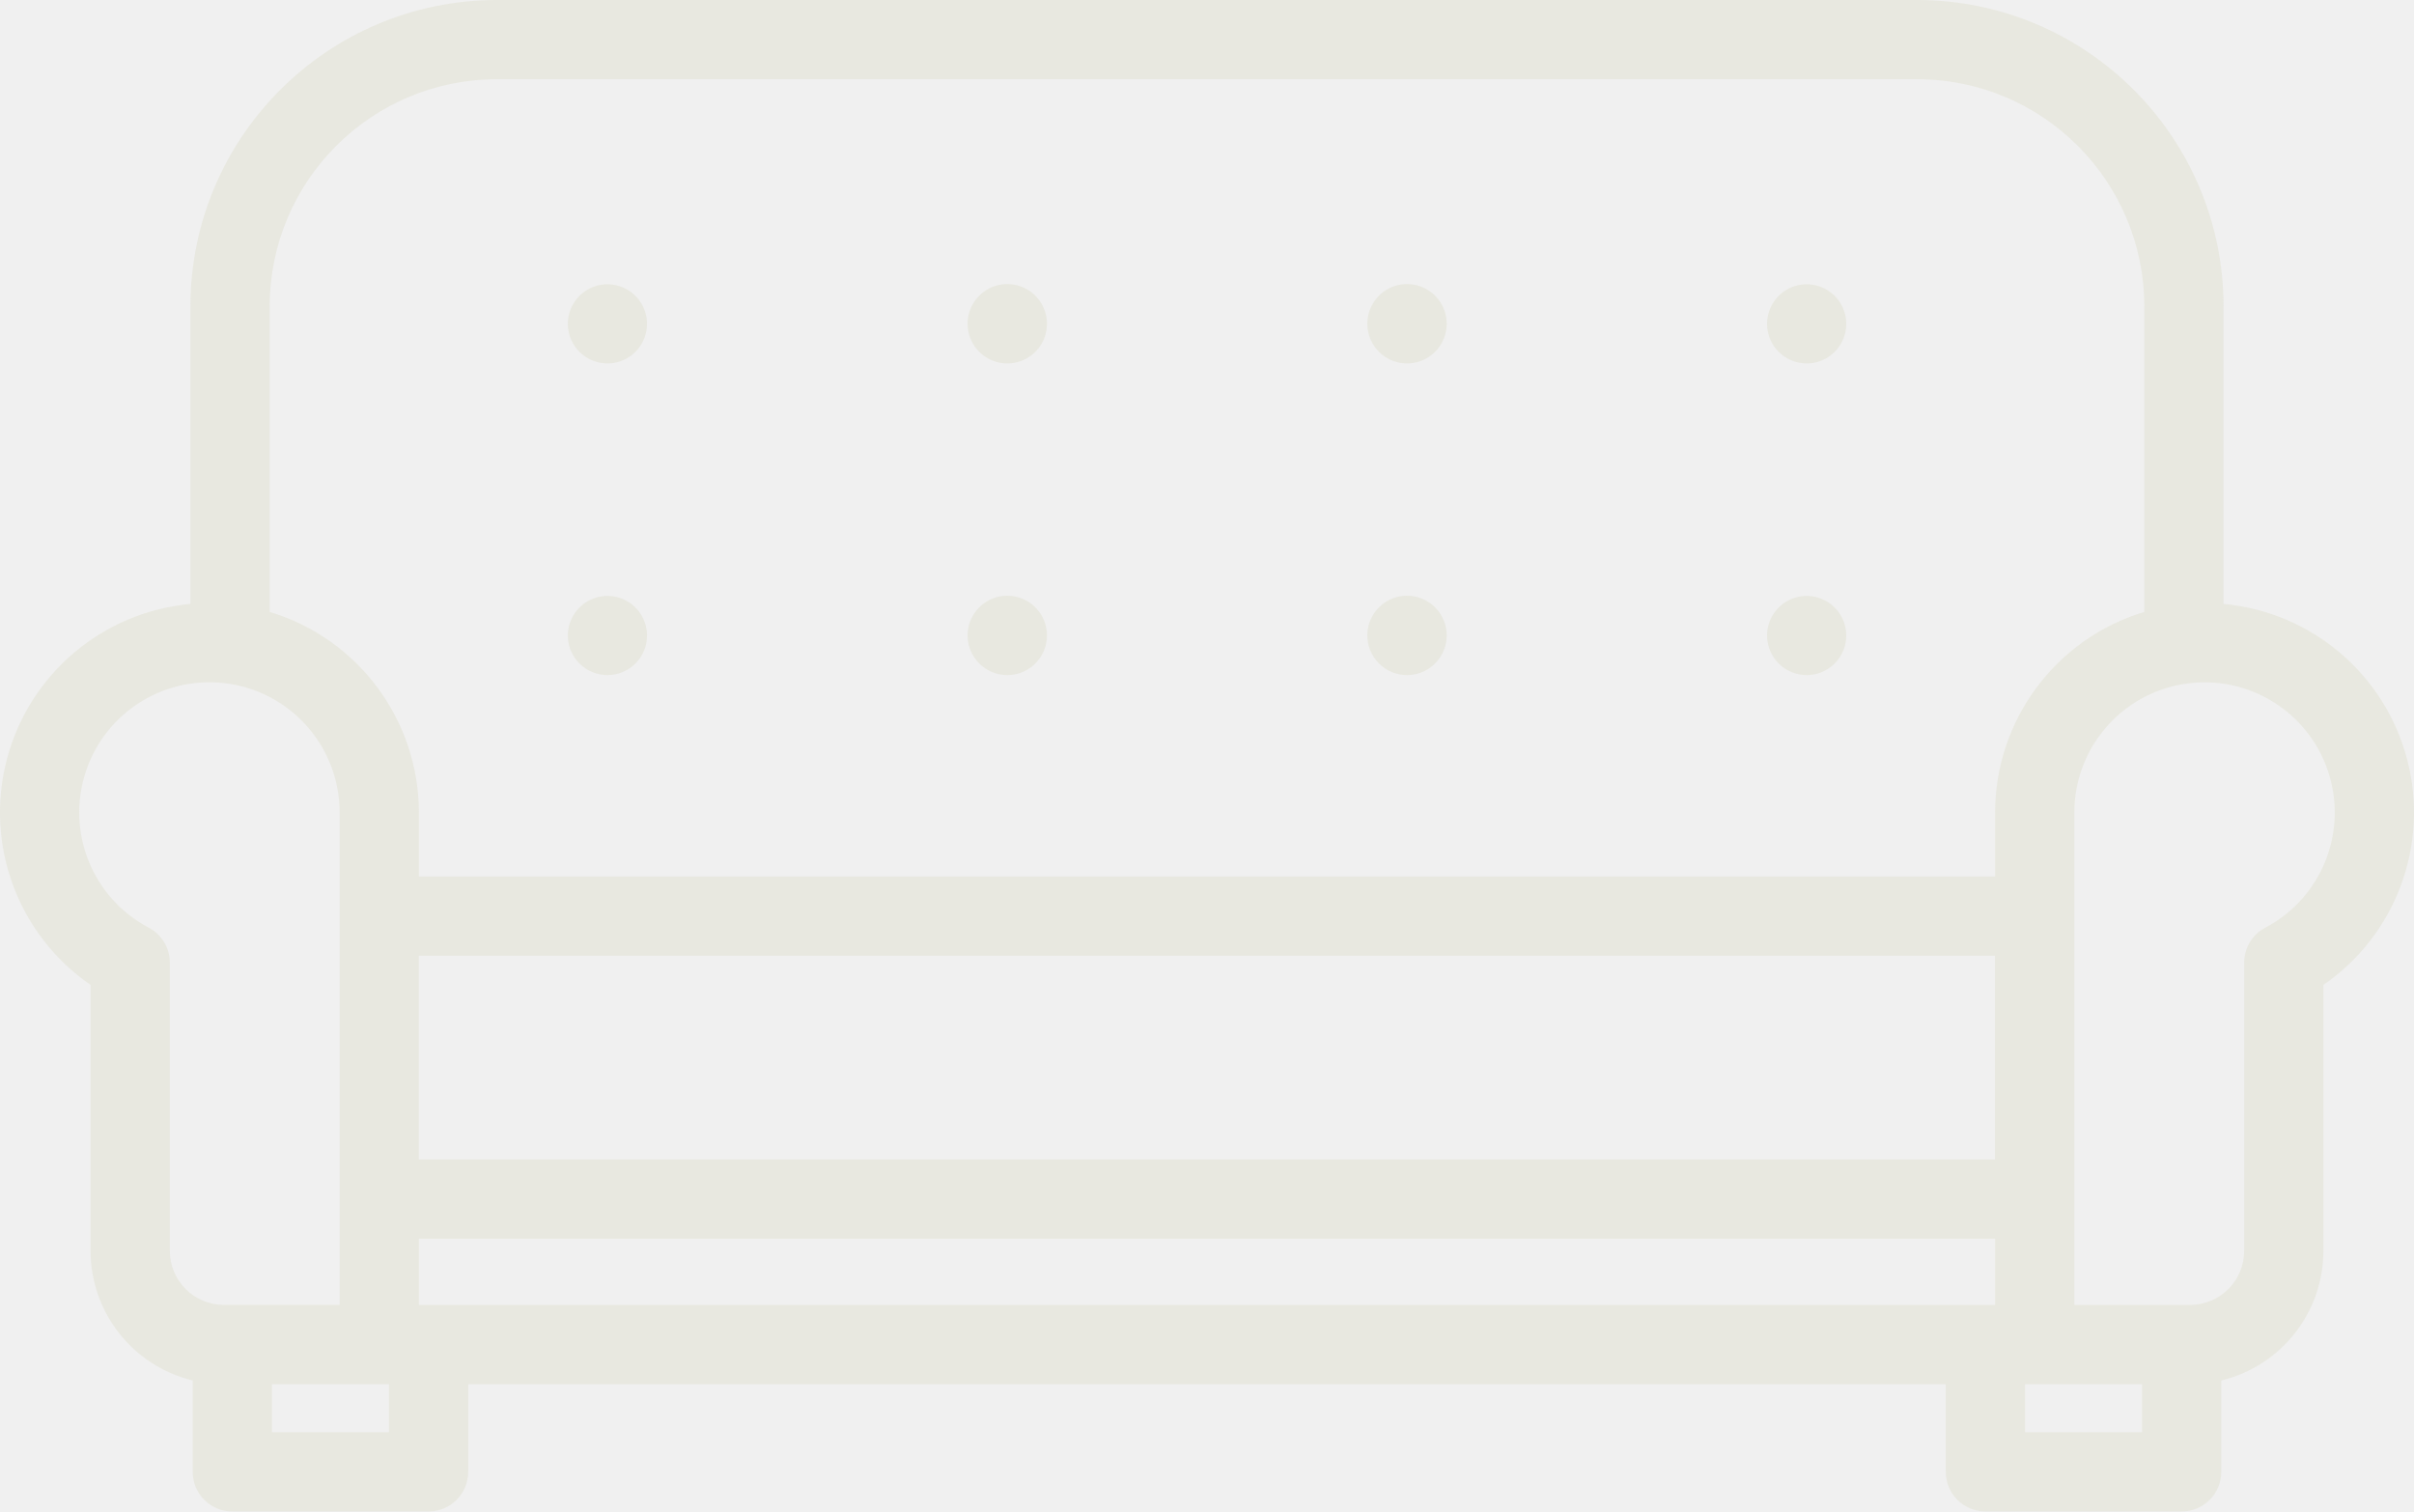
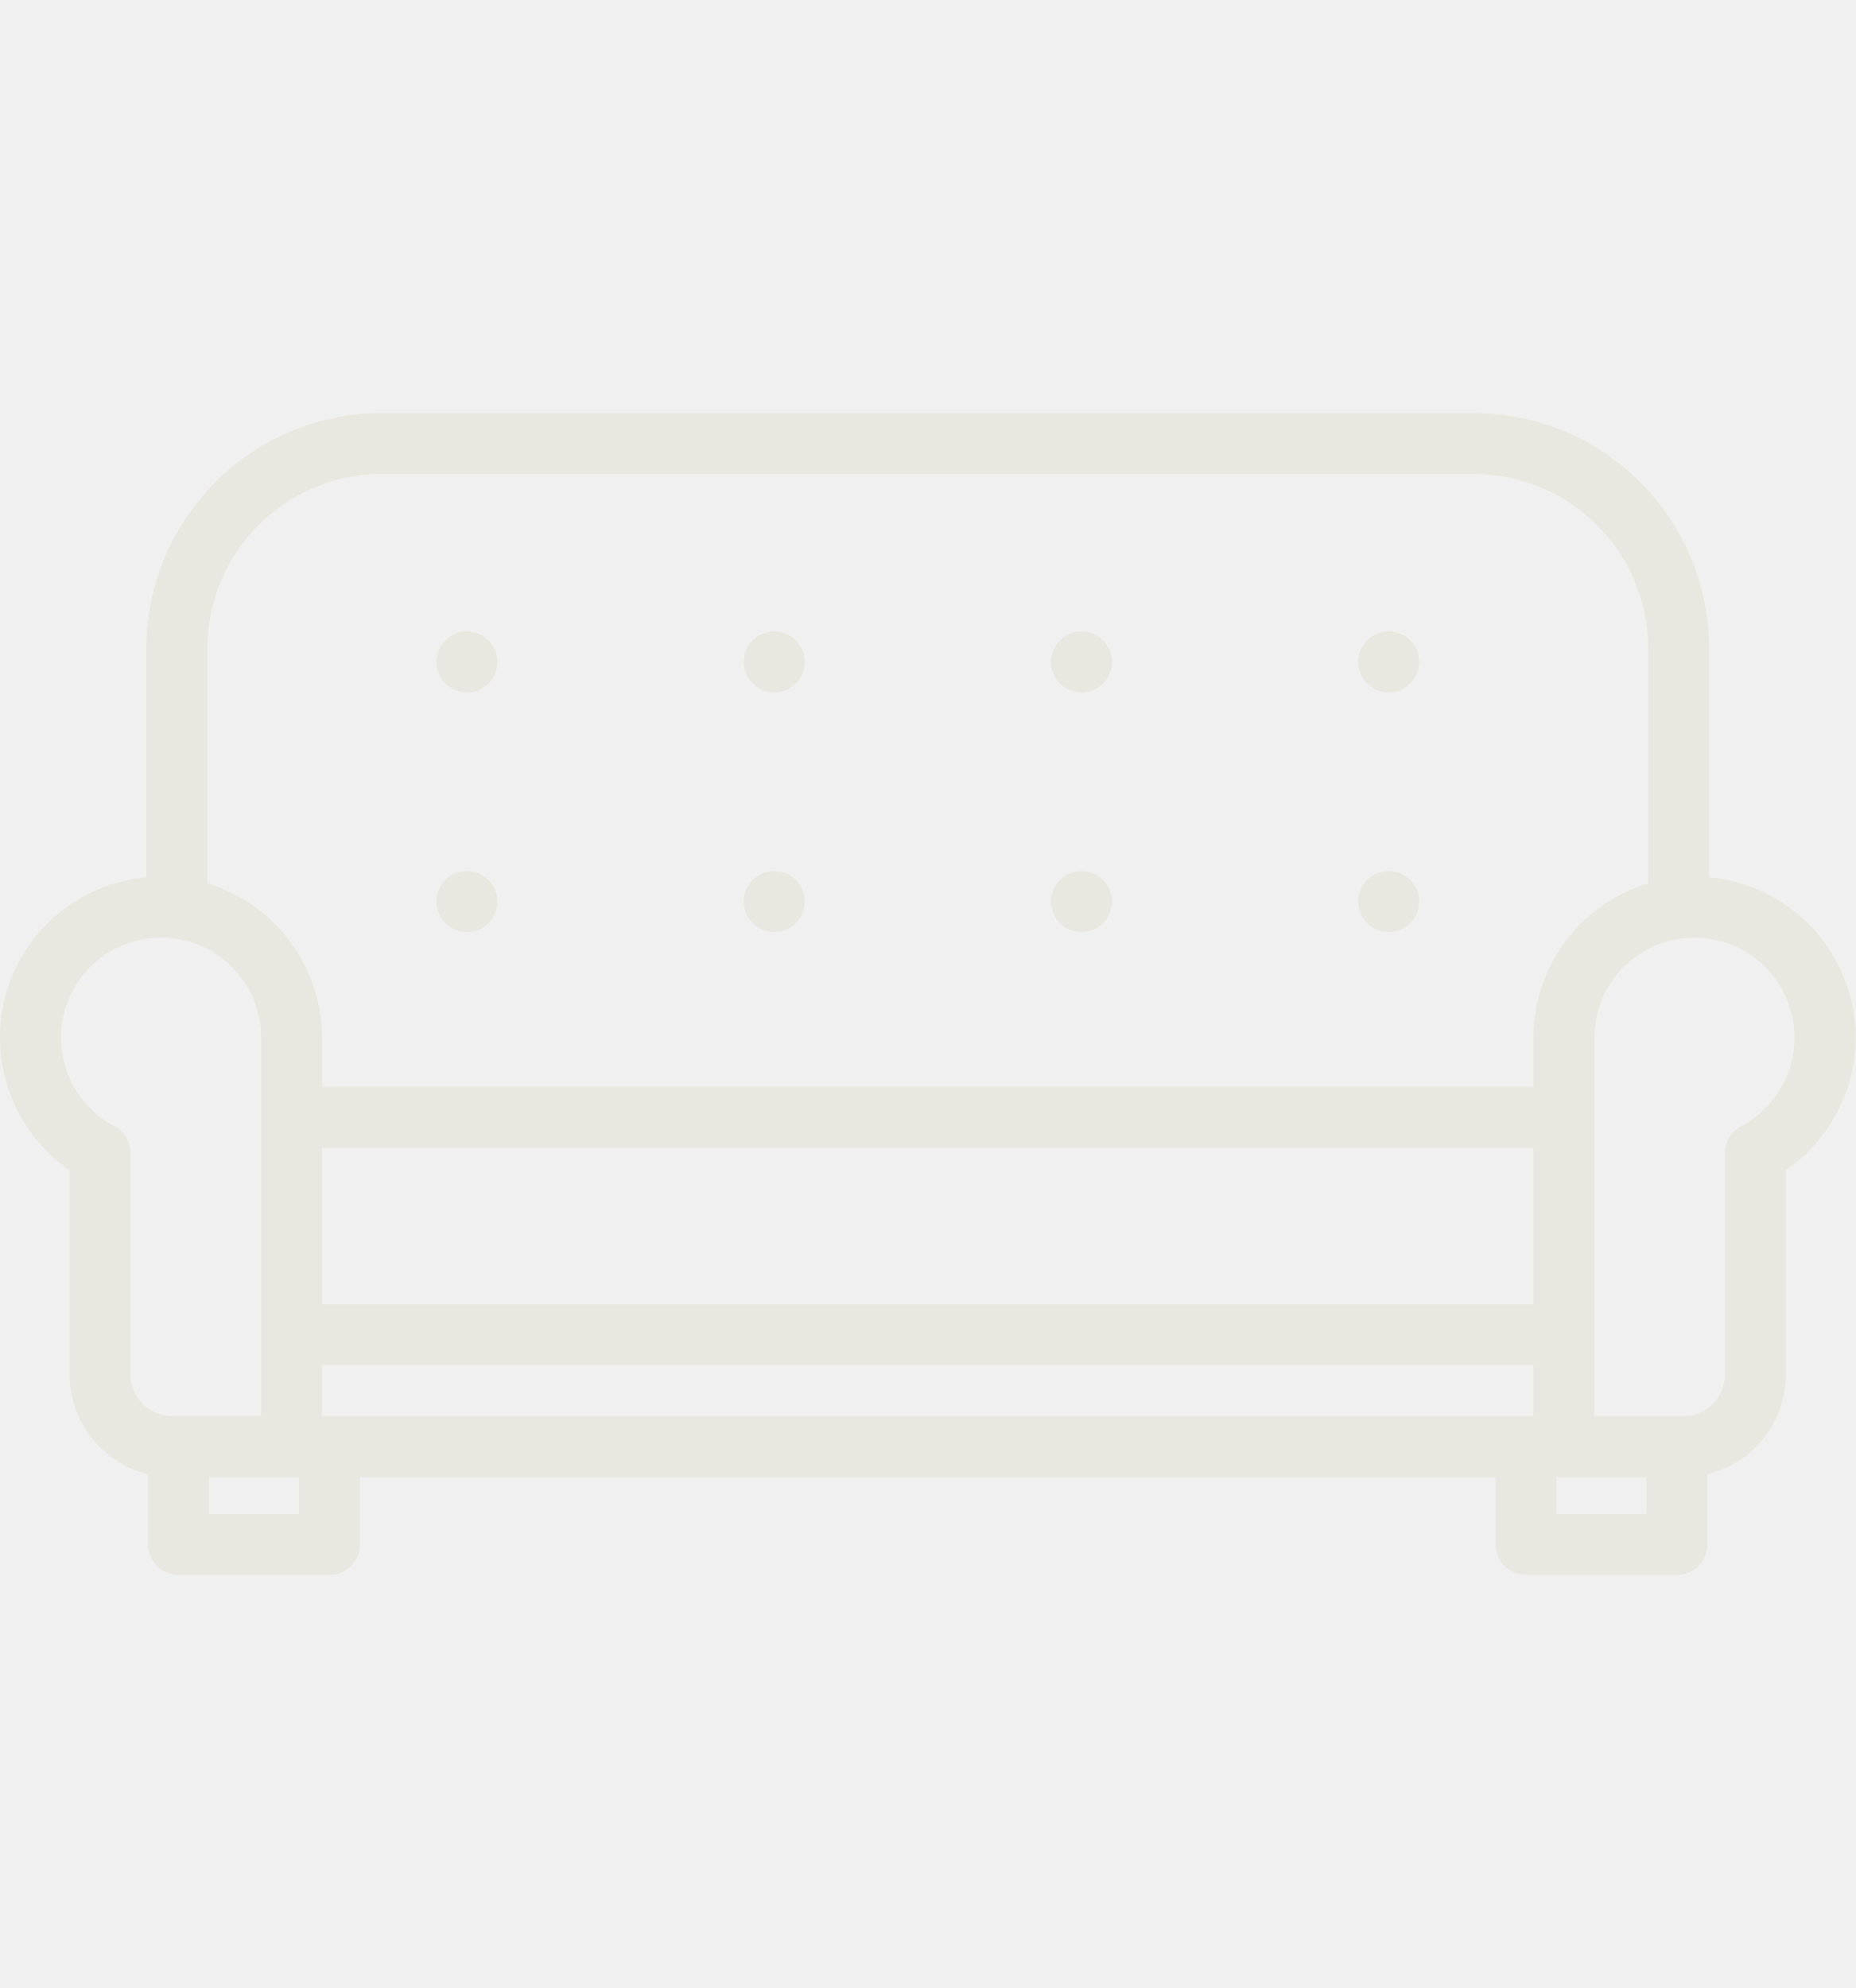
- <svg xmlns="http://www.w3.org/2000/svg" width="123.589" height="77.389" viewBox="0 0 123.589 77.389">
-   <g id="sofa_1_" data-name="sofa (1)" transform="translate(0 -85.407)">
-     <path id="Caminho_36" data-name="Caminho 36" d="M109.5,143.266a2.027,2.027,0,1,0-1.436-.6A2.041,2.041,0,0,0,109.5,143.266Z" transform="translate(-78.405 -39.25)" fill="#e8e8e0" />
-     <path id="Caminho_37" data-name="Caminho 37" d="M185.162,143.266a2.032,2.032,0,1,0-1.433-.6A2.042,2.042,0,0,0,185.162,143.266Z" transform="translate(-133.601 -39.25)" fill="#e8e8e0" />
-     <path id="Caminho_38" data-name="Caminho 38" d="M336.5,143.266a2.027,2.027,0,1,0-1.436-.6A2.041,2.041,0,0,0,336.5,143.266Z" transform="translate(-244.008 -39.25)" fill="#e8e8e0" />
-     <path id="Caminho_39" data-name="Caminho 39" d="M260.832,143.266a2.032,2.032,0,1,0-1.434-.6A2.036,2.036,0,0,0,260.832,143.266Z" transform="translate(-188.805 -39.25)" fill="#e8e8e0" />
-     <path id="Caminho_40" data-name="Caminho 40" d="M109.5,202.266a2.027,2.027,0,1,0-1.436-.6A2.041,2.041,0,0,0,109.5,202.266Z" transform="translate(-78.405 -82.293)" fill="#e8e8e0" />
-     <path id="Caminho_41" data-name="Caminho 41" d="M185.162,202.266a2.032,2.032,0,1,0-1.433-.6A2.042,2.042,0,0,0,185.162,202.266Z" transform="translate(-133.601 -82.293)" fill="#e8e8e0" />
-     <path id="Caminho_42" data-name="Caminho 42" d="M336.5,202.266a2.027,2.027,0,1,0-1.436-.6A2.041,2.041,0,0,0,336.5,202.266Z" transform="translate(-244.008 -82.293)" fill="#e8e8e0" />
-     <path id="Caminho_43" data-name="Caminho 43" d="M260.832,202.266a2.032,2.032,0,1,0-1.434-.6A2.036,2.036,0,0,0,260.832,202.266Z" transform="translate(-188.805 -82.293)" fill="#e8e8e0" />
-     <path id="Caminho_44" data-name="Caminho 44" d="M113.839,116.329V101.089A15.7,15.7,0,0,0,98.157,85.407H25.431A15.7,15.7,0,0,0,9.749,101.089v15.241a10.722,10.722,0,0,0-5.112,19.506v13.619a6.835,6.835,0,0,0,5.228,6.634v4.678a2.029,2.029,0,0,0,2.029,2.029H21.942a2.029,2.029,0,0,0,2.029-2.029v-4.488H99.618v4.488a2.029,2.029,0,0,0,2.029,2.029h10.047a2.029,2.029,0,0,0,2.029-2.029v-4.678a6.835,6.835,0,0,0,5.228-6.634V135.836a10.722,10.722,0,0,0-5.112-19.506ZM25.431,89.464H98.157a11.638,11.638,0,0,1,11.625,11.624v15.649a10.741,10.741,0,0,0-7.64,10.269v3.279H21.447v-3.279a10.741,10.741,0,0,0-7.64-10.269V101.088A11.638,11.638,0,0,1,25.431,89.464Zm76.216,62.758h-80.2v-3.393h80.695v3.393h-.495Zm.495-7.45h-80.7V134.342h80.695v10.429ZM8.694,149.455V134.787c0-.048,0-.1,0-.145a2.029,2.029,0,0,0-1.08-1.739,6.666,6.666,0,1,1,9.774-5.9v25.216H11.462a2.77,2.77,0,0,1-2.767-2.767Zm11.219,9.284h-5.99v-2.46h5.99Zm89.753,0h-5.99v-2.46h5.99Zm6.307-25.835a2.029,2.029,0,0,0-1.079,1.739c0,.039,0,.079,0,.118v14.693a2.77,2.77,0,0,1-2.767,2.767H106.2V127.006a6.666,6.666,0,1,1,9.774,5.9Z" fill="#e8e8e0" />
+ <svg xmlns="http://www.w3.org/2000/svg" width="140" height="150" viewBox="0 0 140 150">
+   <defs>
+     <clipPath id="clip-path">
+       <rect id="Rectangle_4" data-name="Rectangle 4" width="140" height="150" transform="translate(805 233)" fill="#fff" />
+     </clipPath>
+   </defs>
+   <g id="sofa" transform="translate(-805 -233)" clip-path="url(#clip-path)">
+     <g id="sofa_1_" data-name="sofa (1)" transform="translate(805.001 167.42)">
+       <path id="Caminho_36" data-name="Caminho 36" d="M124.039,162.289a2.3,2.3,0,1,0-1.627-.68,2.3,2.3,0,0,0,1.627.68Z" transform="translate(-88.816 -44.462)" fill="#e8e8e0" />
+       <path id="Caminho_37" data-name="Caminho 37" d="M209.748,162.289a2.3,2.3,0,1,0-1.623-.68,2.3,2.3,0,0,0,1.623.68Z" transform="translate(-151.34 -44.462)" fill="#e8e8e0" />
+       <path id="Caminho_38" data-name="Caminho 38" d="M381.18,162.289a2.3,2.3,0,1,0-1.627-.68,2.3,2.3,0,0,0,1.627.68Z" transform="translate(-276.407 -44.462)" fill="#e8e8e0" />
+       <path id="Caminho_39" data-name="Caminho 39" d="M295.465,162.289a2.3,2.3,0,1,0-1.624-.68A2.3,2.3,0,0,0,295.465,162.289Z" transform="translate(-213.874 -44.462)" fill="#e8e8e0" />
+       <path id="Caminho_40" data-name="Caminho 40" d="M124.039,229.123a2.3,2.3,0,1,0-1.627-.68,2.3,2.3,0,0,0,1.627.68Z" transform="translate(-88.816 -93.22)" fill="#e8e8e0" />
+       <path id="Caminho_41" data-name="Caminho 41" d="M209.748,229.123a2.3,2.3,0,1,0-1.623-.68,2.3,2.3,0,0,0,1.623.68Z" transform="translate(-151.34 -93.22)" fill="#e8e8e0" />
+       <path id="Caminho_42" data-name="Caminho 42" d="M381.18,229.123a2.3,2.3,0,1,0-1.627-.68,2.3,2.3,0,0,0,1.627.68Z" transform="translate(-276.407 -93.22)" fill="#e8e8e0" />
+       <path id="Caminho_43" data-name="Caminho 43" d="M295.465,229.123a2.3,2.3,0,1,0-1.624-.68A2.3,2.3,0,0,0,295.465,229.123Z" transform="translate(-213.874 -93.22)" fill="#e8e8e0" />
+       <path id="Caminho_44" data-name="Caminho 44" d="M128.954,131.775V114.512A17.785,17.785,0,0,0,111.19,96.747H28.808a17.785,17.785,0,0,0-17.764,17.764v17.265a12.146,12.146,0,0,0-5.791,22.1V169.3a7.743,7.743,0,0,0,5.922,7.515v5.3a2.3,2.3,0,0,0,2.3,2.3H24.855a2.3,2.3,0,0,0,2.3-2.3V177.03h85.691v5.084a2.3,2.3,0,0,0,2.3,2.3h11.381a2.3,2.3,0,0,0,2.3-2.3v-5.3a7.743,7.743,0,0,0,5.922-7.515V153.872a12.146,12.146,0,0,0-5.791-22.1ZM28.808,101.343H111.19a13.183,13.183,0,0,1,13.169,13.167v17.727A12.167,12.167,0,0,0,115.7,143.87v3.714H24.295V143.87a12.167,12.167,0,0,0-8.654-11.633V114.51a13.183,13.183,0,0,1,13.167-13.167Zm86.336,71.091H24.295V168.59H115.7v3.844Zm.561-8.439H24.289V152.18H115.7v11.814ZM9.848,169.3V152.52a2.3,2.3,0,0,0-1.223-1.97A7.551,7.551,0,1,1,19.7,143.866V172.43H12.984A3.138,3.138,0,0,1,9.85,169.3Zm12.709,10.517H15.772V177.03h6.785Zm101.67,0h-6.785V177.03h6.785Zm7.144-29.265a2.3,2.3,0,0,0-1.222,1.97V169.3a3.138,3.138,0,0,1-3.134,3.134H120.3V143.87a7.551,7.551,0,1,1,11.072,6.683Z" fill="#e8e8e0" />
+     </g>
  </g>
</svg>
